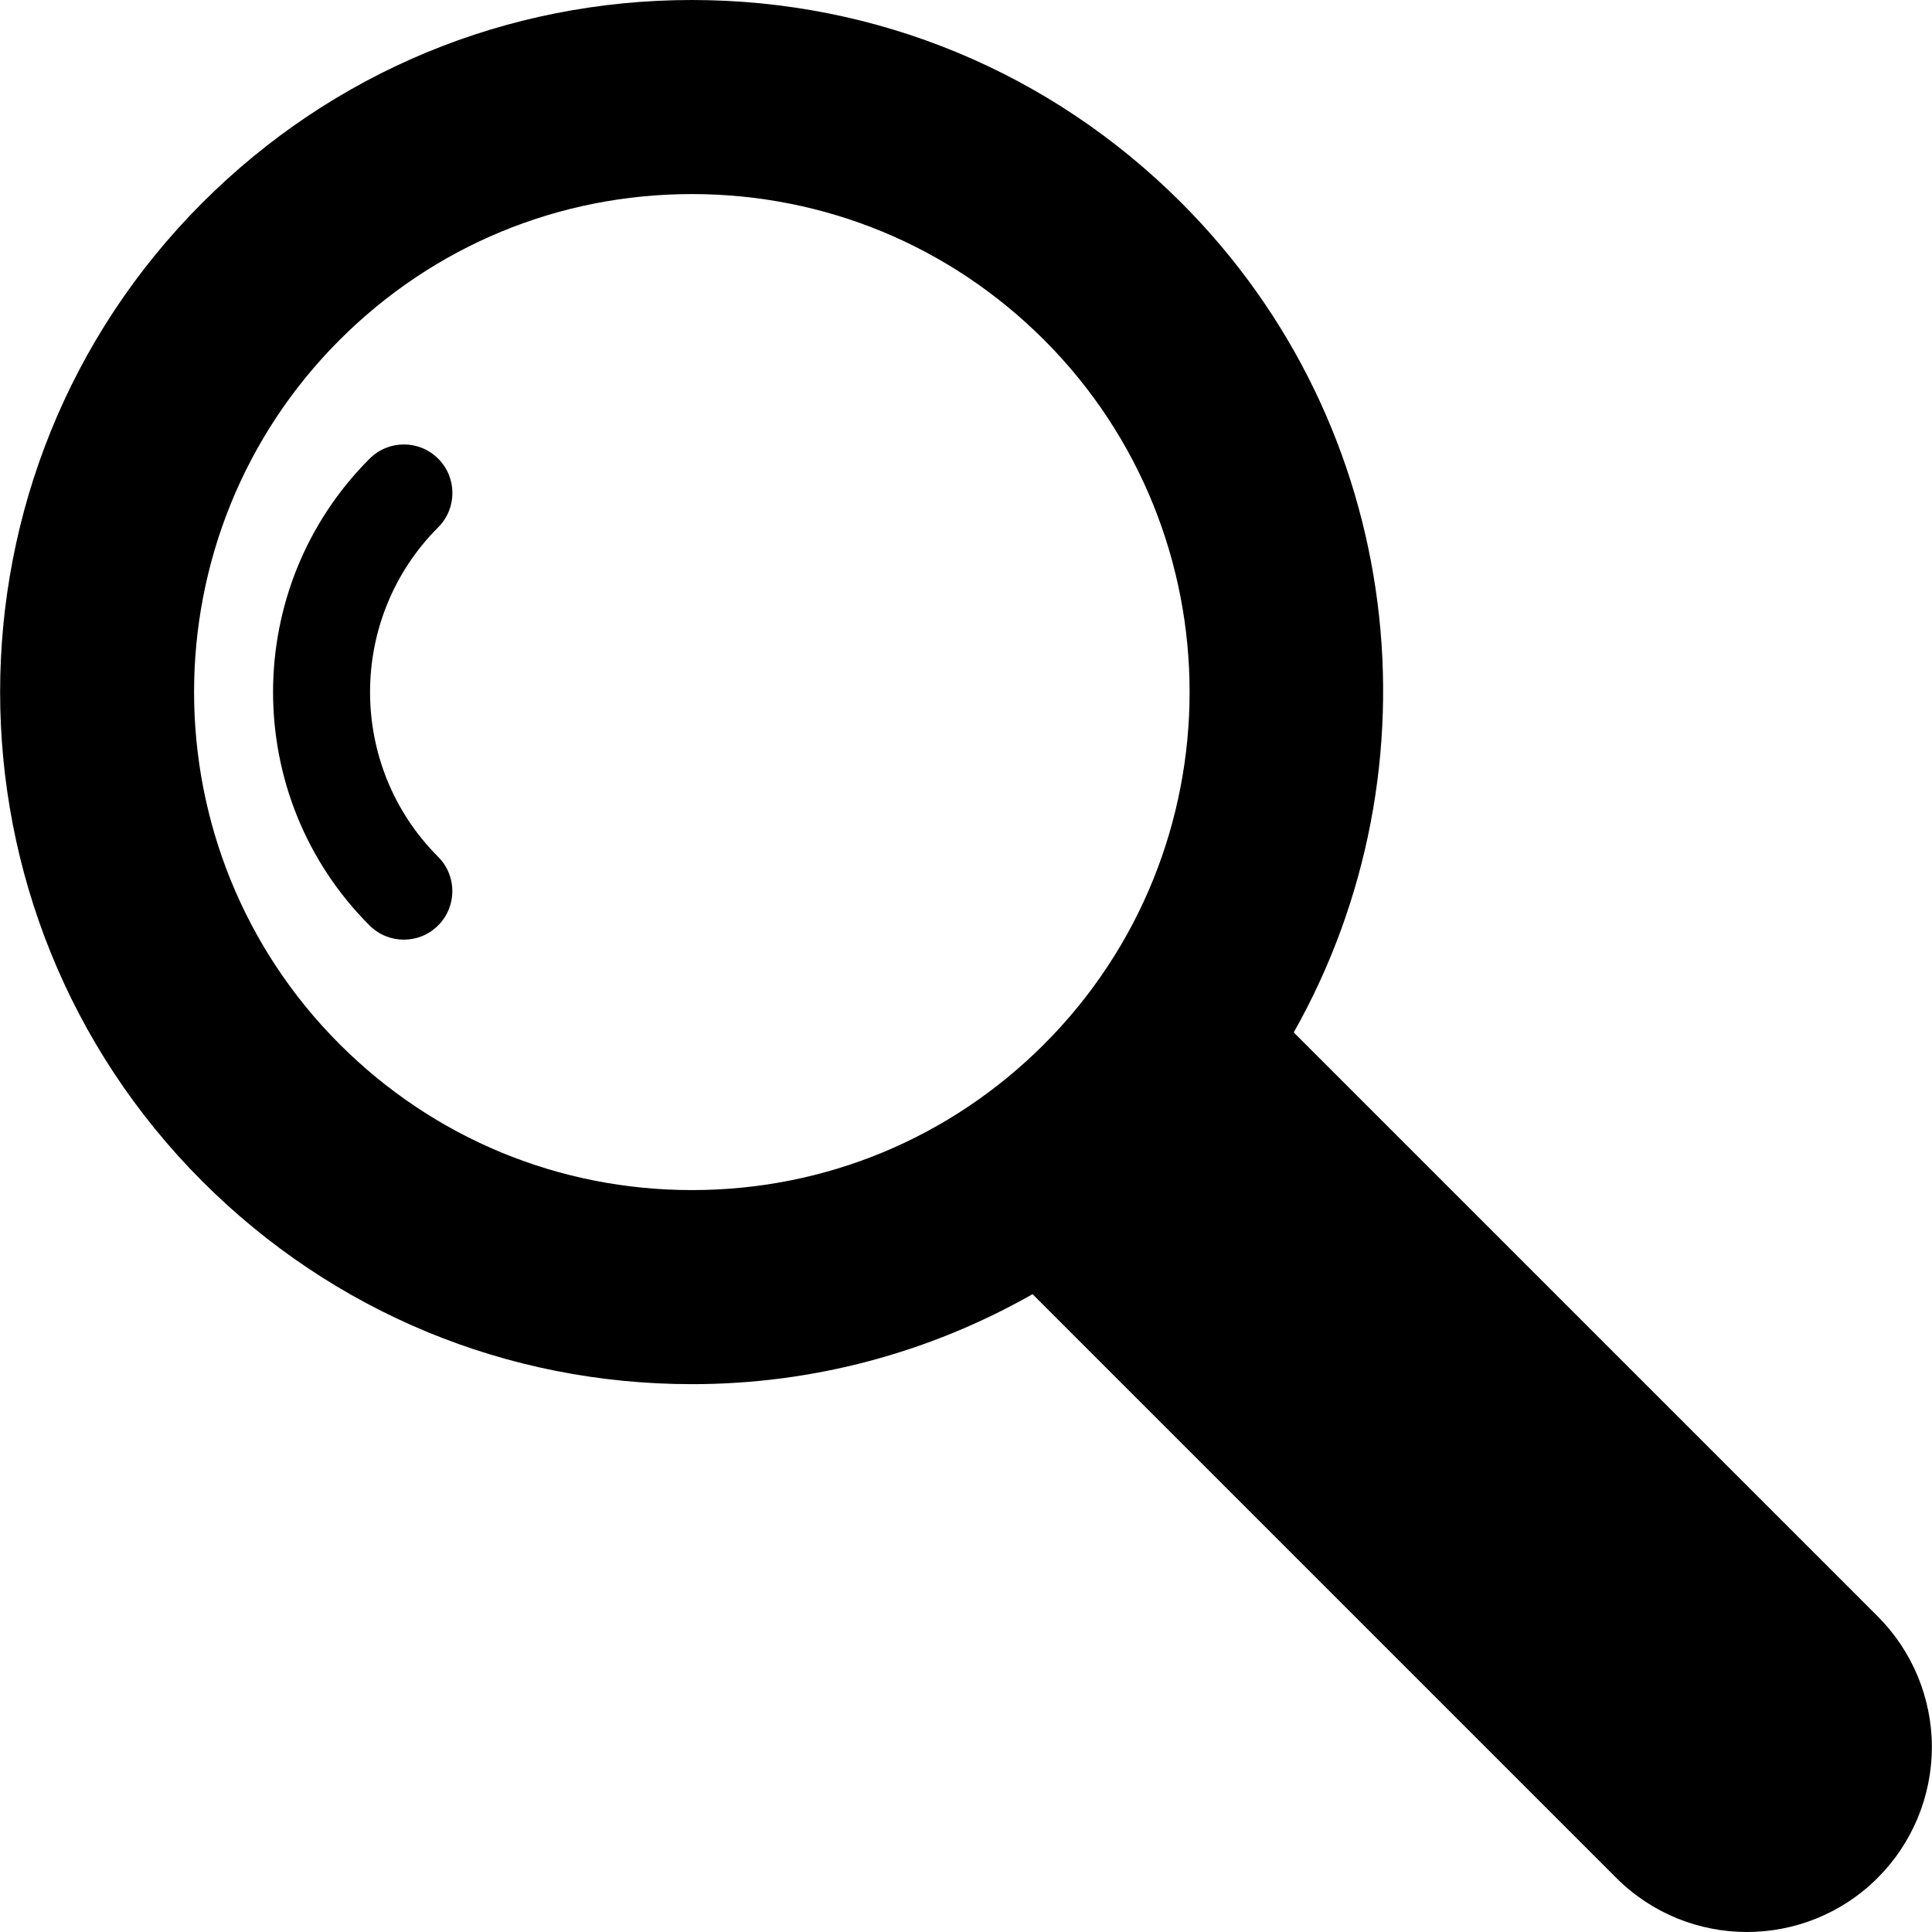
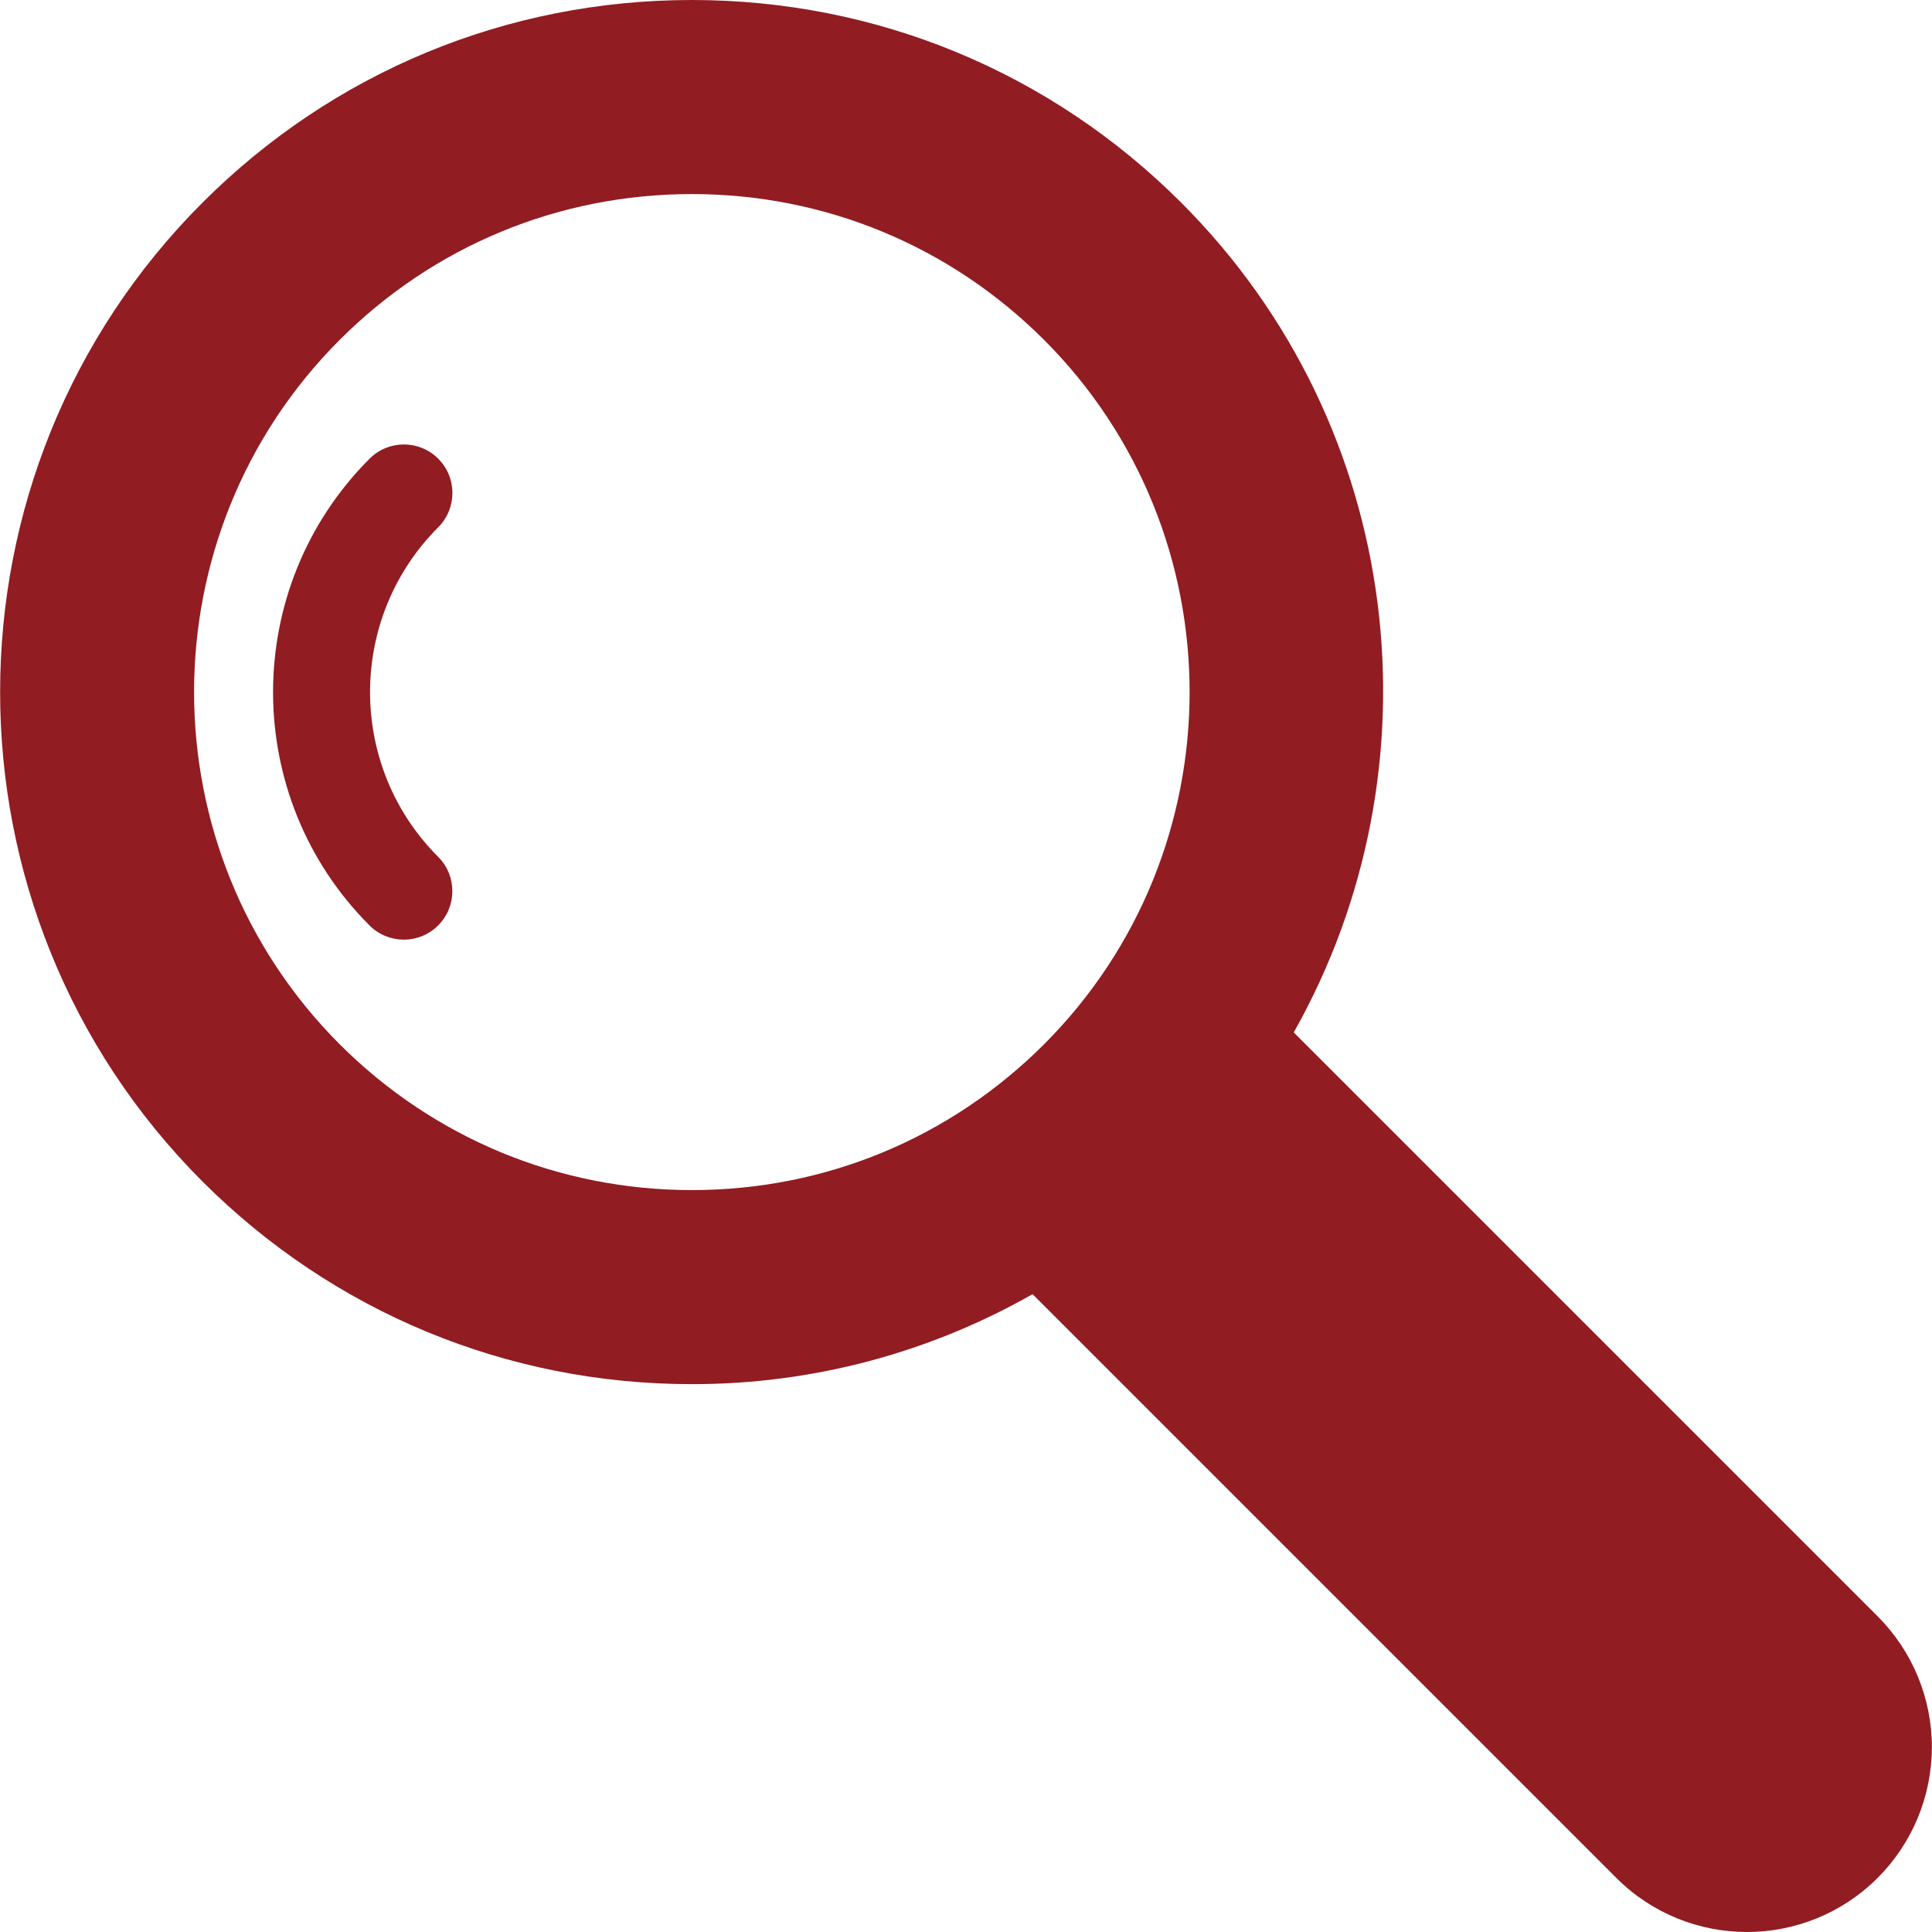
<svg xmlns="http://www.w3.org/2000/svg" version="1.1" id="Capa_1" x="0px" y="0px" viewBox="0 0 485.104 485.104" style="enable-background:new 0 0 485.104 485.104;" xml:space="preserve">
  <g>
-     <path d="M110.028,115.171c-4.76-4.767-12.483-4.752-17.227,0c-32.314,32.33-32.314,84.898-0.016,117.197   c2.38,2.379,5.487,3.569,8.614,3.569c3.123,0,6.234-1.19,8.613-3.569c4.76-4.76,4.76-12.469,0-17.228   c-22.795-22.803-22.795-59.923,0.016-82.742C114.788,127.64,114.788,119.923,110.028,115.171z" />
-     <path d="M471.481,405.861L324.842,259.23c37.405-66.25,28.109-151.948-28.217-208.317C263.787,18.075,220.133,0,173.718,0   C127.287,0,83.633,18.075,50.81,50.913c-67.717,67.74-67.701,177.979,0.02,245.738c32.85,32.823,76.488,50.897,122.919,50.897   c30.489,0,59.708-7.939,85.518-22.595L405.824,471.51c18.113,18.121,47.493,18.129,65.641,0   c8.706-8.71,13.593-20.512,13.608-32.823C485.073,426.37,480.171,414.567,471.481,405.861z M85.28,262.191   c-48.729-48.756-48.729-128.079-0.016-176.828c23.62-23.627,55.029-36.634,88.453-36.634c33.407,0,64.816,13.007,88.451,36.627   c48.715,48.756,48.699,128.094-0.015,176.85c-23.62,23.612-55.014,36.612-88.406,36.612   C140.341,298.818,108.919,285.811,85.28,262.191z" />
+     <path fill="#911c22" d="M110.028,115.171c-4.76-4.767-12.483-4.752-17.227,0c-32.314,32.33-32.314,84.898-0.016,117.197   c2.38,2.379,5.487,3.569,8.614,3.569c3.123,0,6.234-1.19,8.613-3.569c4.76-4.76,4.76-12.469,0-17.228   c-22.795-22.803-22.795-59.923,0.016-82.742C114.788,127.64,114.788,119.923,110.028,115.171z" />
+     <path fill="#911c22" d="M471.481,405.861L324.842,259.23c37.405-66.25,28.109-151.948-28.217-208.317C263.787,18.075,220.133,0,173.718,0   C127.287,0,83.633,18.075,50.81,50.913c-67.717,67.74-67.701,177.979,0.02,245.738c32.85,32.823,76.488,50.897,122.919,50.897   c30.489,0,59.708-7.939,85.518-22.595L405.824,471.51c18.113,18.121,47.493,18.129,65.641,0   c8.706-8.71,13.593-20.512,13.608-32.823C485.073,426.37,480.171,414.567,471.481,405.861z M85.28,262.191   c-48.729-48.756-48.729-128.079-0.016-176.828c23.62-23.627,55.029-36.634,88.453-36.634c33.407,0,64.816,13.007,88.451,36.627   c48.715,48.756,48.699,128.094-0.015,176.85c-23.62,23.612-55.014,36.612-88.406,36.612   C140.341,298.818,108.919,285.811,85.28,262.191z" />
  </g>
-   <g>
- </g>
-   <g>
- </g>
-   <g>
- </g>
-   <g>
- </g>
-   <g>
- </g>
-   <g>
- </g>
-   <g>
- </g>
-   <g>
- </g>
-   <g>
- </g>
-   <g>
- </g>
-   <g>
- </g>
-   <g>
- </g>
-   <g>
- </g>
-   <g>
- </g>
-   <g>
- </g>
</svg>
